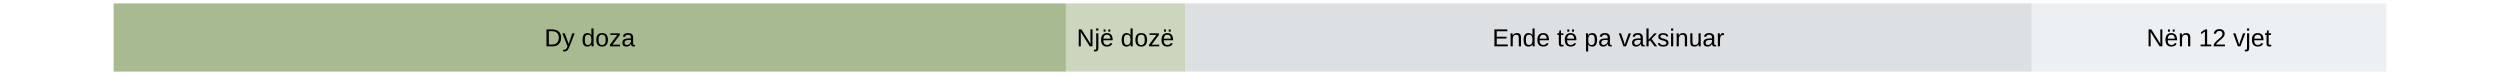
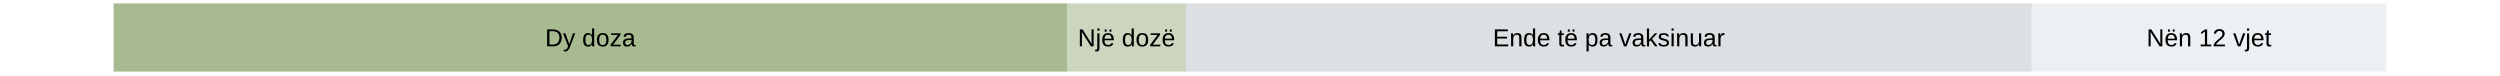
<svg xmlns="http://www.w3.org/2000/svg" class="svglite" width="720.00pt" height="21.60pt" viewBox="0 0 720.00 21.60">
  <defs>
    <style type="text/css">
    .svglite line, .svglite polyline, .svglite polygon, .svglite path, .svglite rect, .svglite circle {
      fill: none;
      stroke: #000000;
      stroke-linecap: round;
      stroke-linejoin: round;
      stroke-miterlimit: 10.00;
    }
  </style>
  </defs>
  <rect width="100%" height="100%" style="stroke: none; fill: none;" />
  <defs>
    <clipPath id="cpMC4wMHw3MjAuMDB8MC4wMHwyMS42MA==">
      <rect x="0.00" y="0.00" width="720.00" height="21.60" />
    </clipPath>
  </defs>
  <g clip-path="url(#cpMC4wMHw3MjAuMDB8MC4wMHwyMS42MA==)">
    <rect x="585.14" y="0.98" width="102.14" height="19.64" style="stroke-width: 1.07; stroke: none; stroke-linecap: square; stroke-linejoin: miter; fill: #EDF0F2;" />
-     <rect x="341.29" y="0.98" width="243.85" height="19.64" style="stroke-width: 1.07; stroke: none; stroke-linecap: square; stroke-linejoin: miter; fill: #DDE0E2;" />
-     <rect x="306.98" y="0.98" width="34.31" height="19.64" style="stroke-width: 1.07; stroke: none; stroke-linecap: square; stroke-linejoin: miter; fill: #CCD6BE;" />
-     <rect x="32.73" y="0.98" width="274.25" height="19.64" style="stroke-width: 1.07; stroke: none; stroke-linecap: square; stroke-linejoin: miter; fill: #A8BA90;" />
+     <rect x="341.57" y="0.98" width="243.57" height="19.64" style="stroke-width: 1.07; stroke: none; stroke-linecap: square; stroke-linejoin: miter; fill: #DDE0E2;" />
+     <rect x="307.34" y="0.98" width="34.22" height="19.64" style="stroke-width: 1.07; stroke: none; stroke-linecap: square; stroke-linejoin: miter; fill: #CCD6BE;" />
+     <rect x="32.73" y="0.98" width="274.61" height="19.64" style="stroke-width: 1.07; stroke: none; stroke-linecap: square; stroke-linejoin: miter; fill: #A8BA90;" />
    <text x="636.20" y="13.35" text-anchor="middle" style="font-size: 7.11px; font-family: Arial;" textLength="35.95px" lengthAdjust="spacingAndGlyphs">Nën 12 vjet</text>
-     <text x="463.21" y="13.35" text-anchor="middle" style="font-size: 7.11px; font-family: Arial;" textLength="66.78px" lengthAdjust="spacingAndGlyphs">Ende të pa vaksinuar</text>
-     <text x="324.13" y="13.35" text-anchor="middle" style="font-size: 7.11px; font-family: Arial;" textLength="28.05px" lengthAdjust="spacingAndGlyphs">Një dozë</text>
-     <text x="169.85" y="13.35" text-anchor="middle" style="font-size: 7.11px; font-family: Arial;" textLength="26.08px" lengthAdjust="spacingAndGlyphs">Dy doza</text>
+     <text x="463.35" y="13.35" text-anchor="middle" style="font-size: 7.11px; font-family: Arial;" textLength="66.78px" lengthAdjust="spacingAndGlyphs">Ende të pa vaksinuar</text>
+     <text x="324.45" y="13.35" text-anchor="middle" style="font-size: 7.11px; font-family: Arial;" textLength="28.05px" lengthAdjust="spacingAndGlyphs">Një dozë</text>
+     <text x="170.03" y="13.35" text-anchor="middle" style="font-size: 7.11px; font-family: Arial;" textLength="26.08px" lengthAdjust="spacingAndGlyphs">Dy doza</text>
  </g>
</svg>
